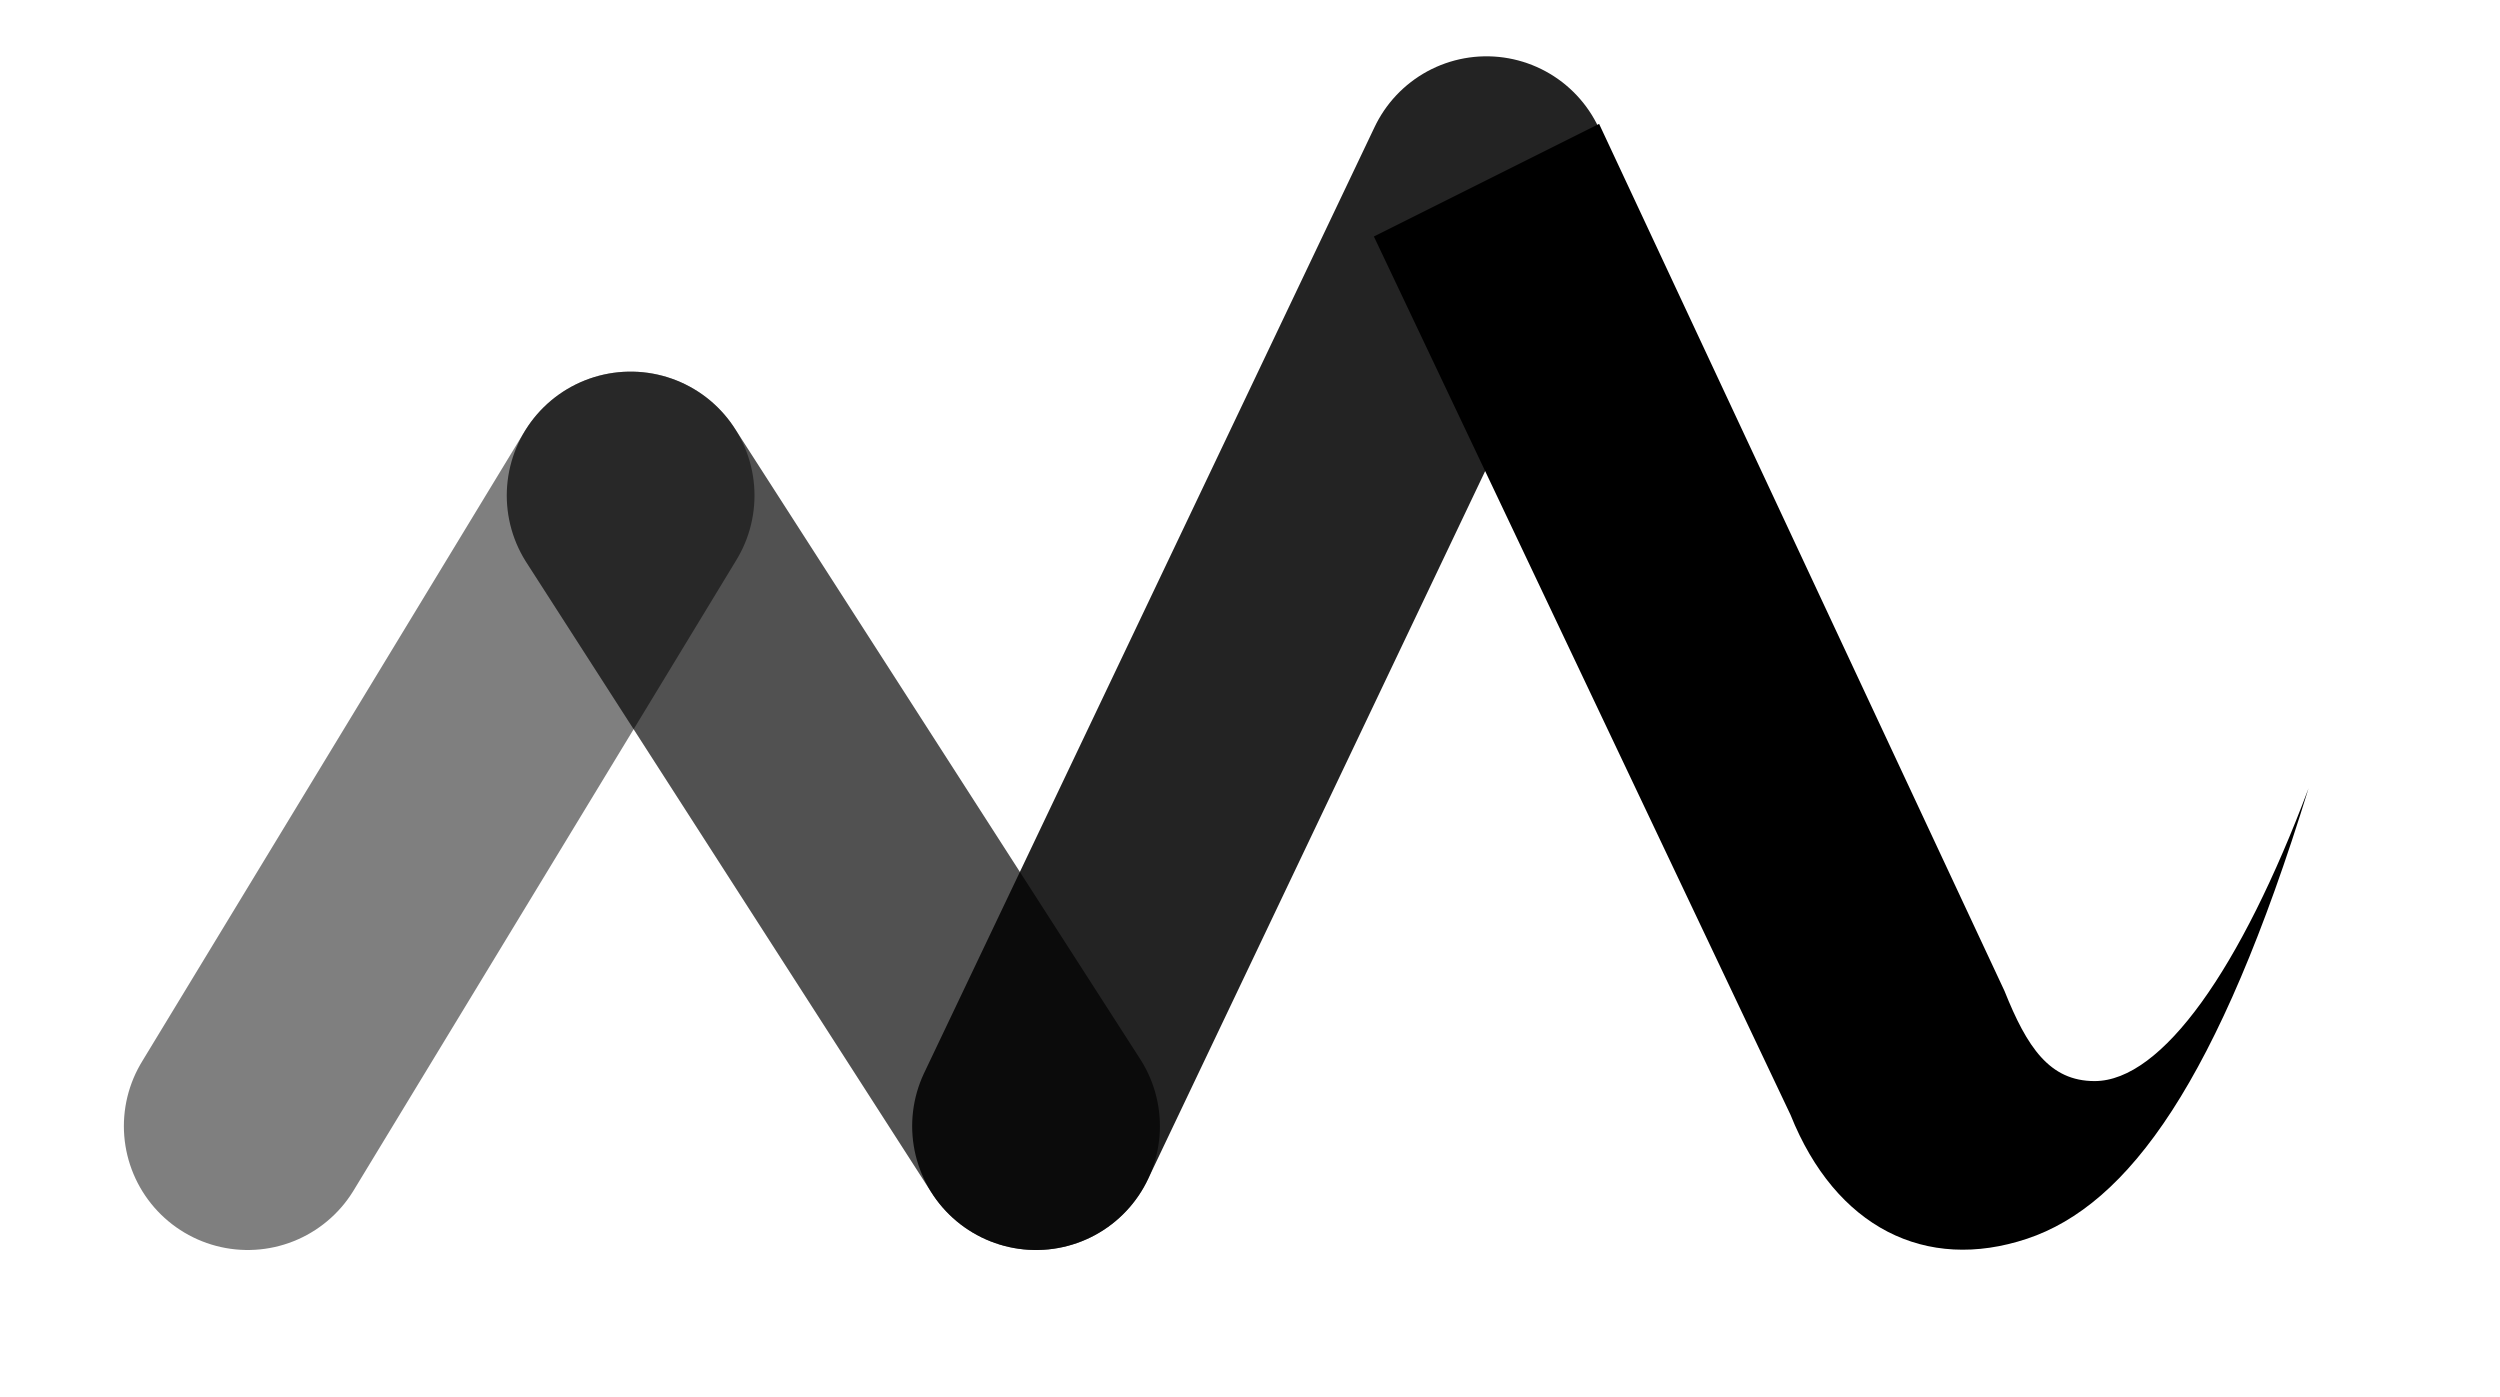
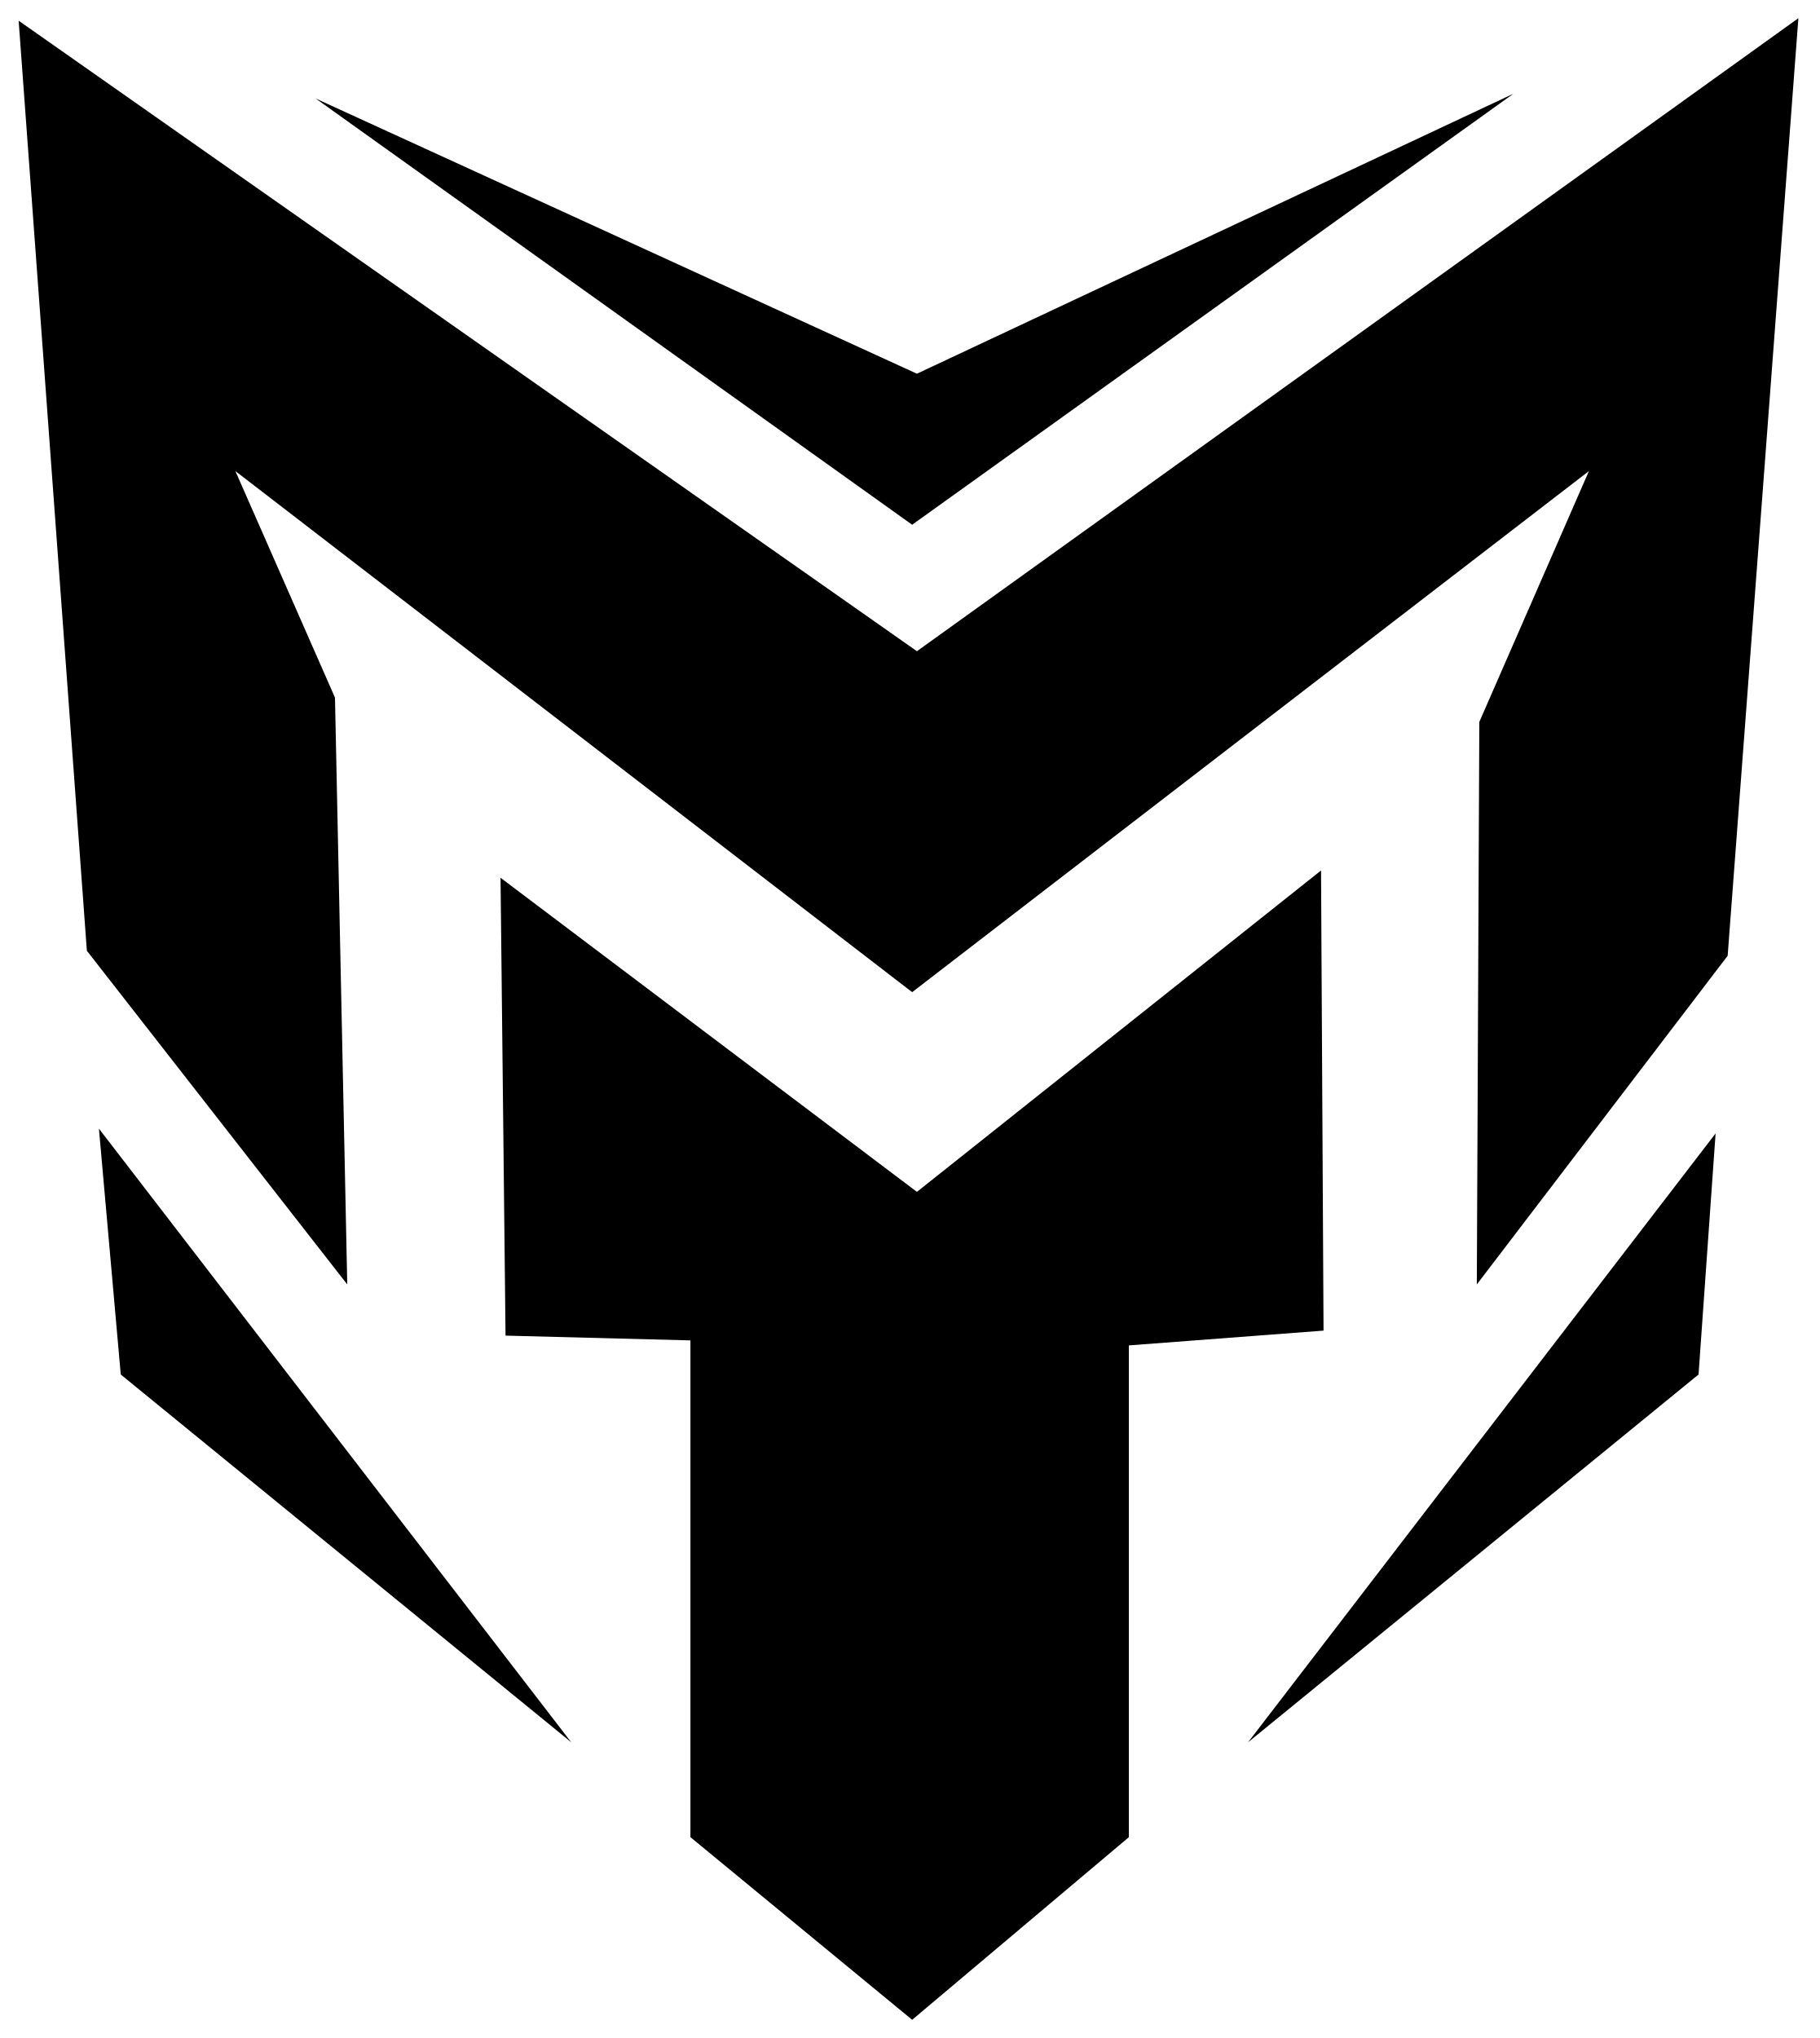
- <svg xmlns="http://www.w3.org/2000/svg" viewBox="0 0 222 124" width="222" height="124">
-   <path d="M122 21 L159 99 C163 109 171 113 180 110 C189 107 197 96 205 70 C199 86 192 96 186 96 C182 96 180 93 178 88 L142 11 Z" fill="currentColor" />
-   <g fill="none" stroke="currentColor" stroke-width="22" stroke-linecap="round">
-     <path d="M22 100 L56 44" stroke-opacity="0.5" />
-     <path d="M56 44 L92 100" stroke-opacity="0.68" />
-     <path d="M92 100 L132 16" stroke-opacity="0.86" />
+ <svg xmlns="http://www.w3.org/2000/svg" viewBox="100 52 800 896" width="200" height="224">
+   <g fill="currentColor">
+     <path d="M 749.4,616.7 L 750.5,369.4 L 798.7,259.1 L 501.1,488.2 L 203.5,259.1 L 247.3,358.7 L 252.7,616.7 L 138.2,470.0 L 108.2,61.1 L 503.2,338.3 L 890.8,60.0 L 859.7,472.2 L 749.4,616.7 Z" />
+     <path d="M 501.1,940.0 L 403.6,859.7 L 403.6,641.3 L 322.3,639.2 L 320.1,437.9 L 503.2,576.0 L 680.9,434.7 L 682.0,637.0 L 596.4,643.5 L 596.4,859.7 L 501.1,940.0 Z" />
+     <path d="M 501.1,282.7 L 238.8,95.3 L 503.2,216.3 L 765.5,93.2 L 501.1,282.7 Z" />
+     <path d="M 351.2,818.0 L 153.1,656.3 L 143.5,548.2 L 351.2,818.0 Z" />
+     <path d="M 648.8,818.0 L 854.4,550.3 L 846.9,656.3 L 648.8,818.0 Z" />
  </g>
</svg>
